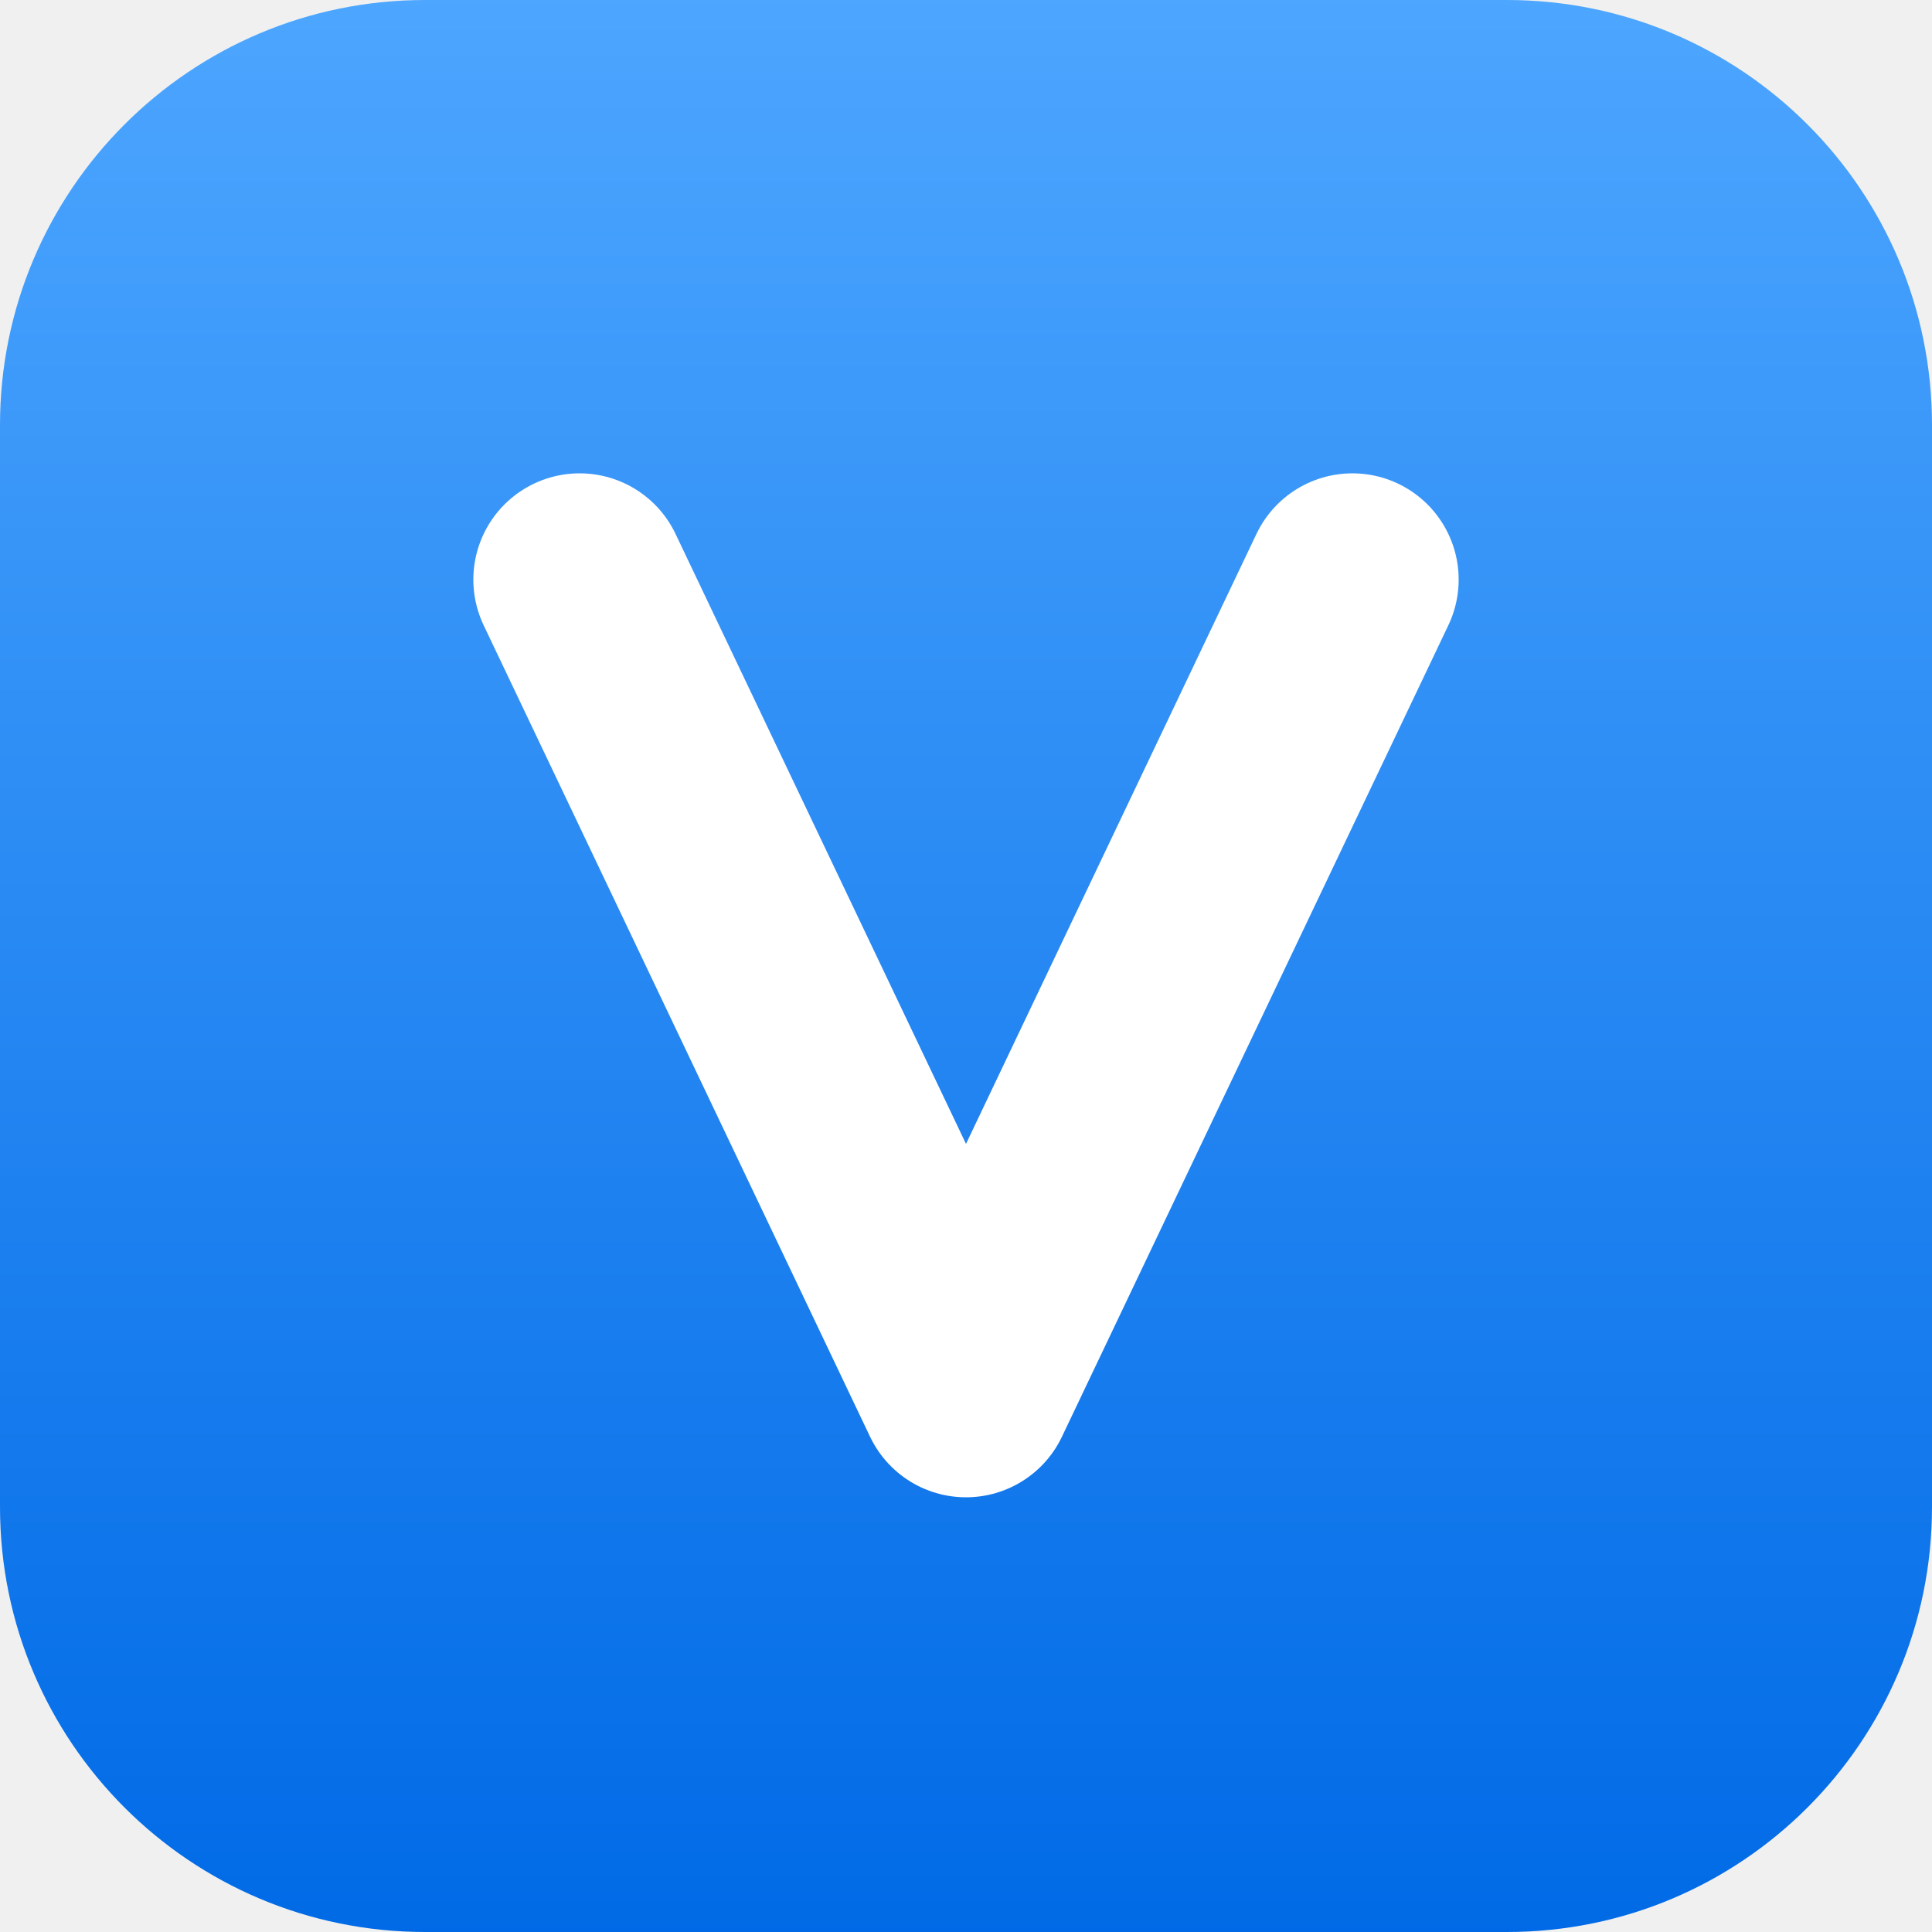
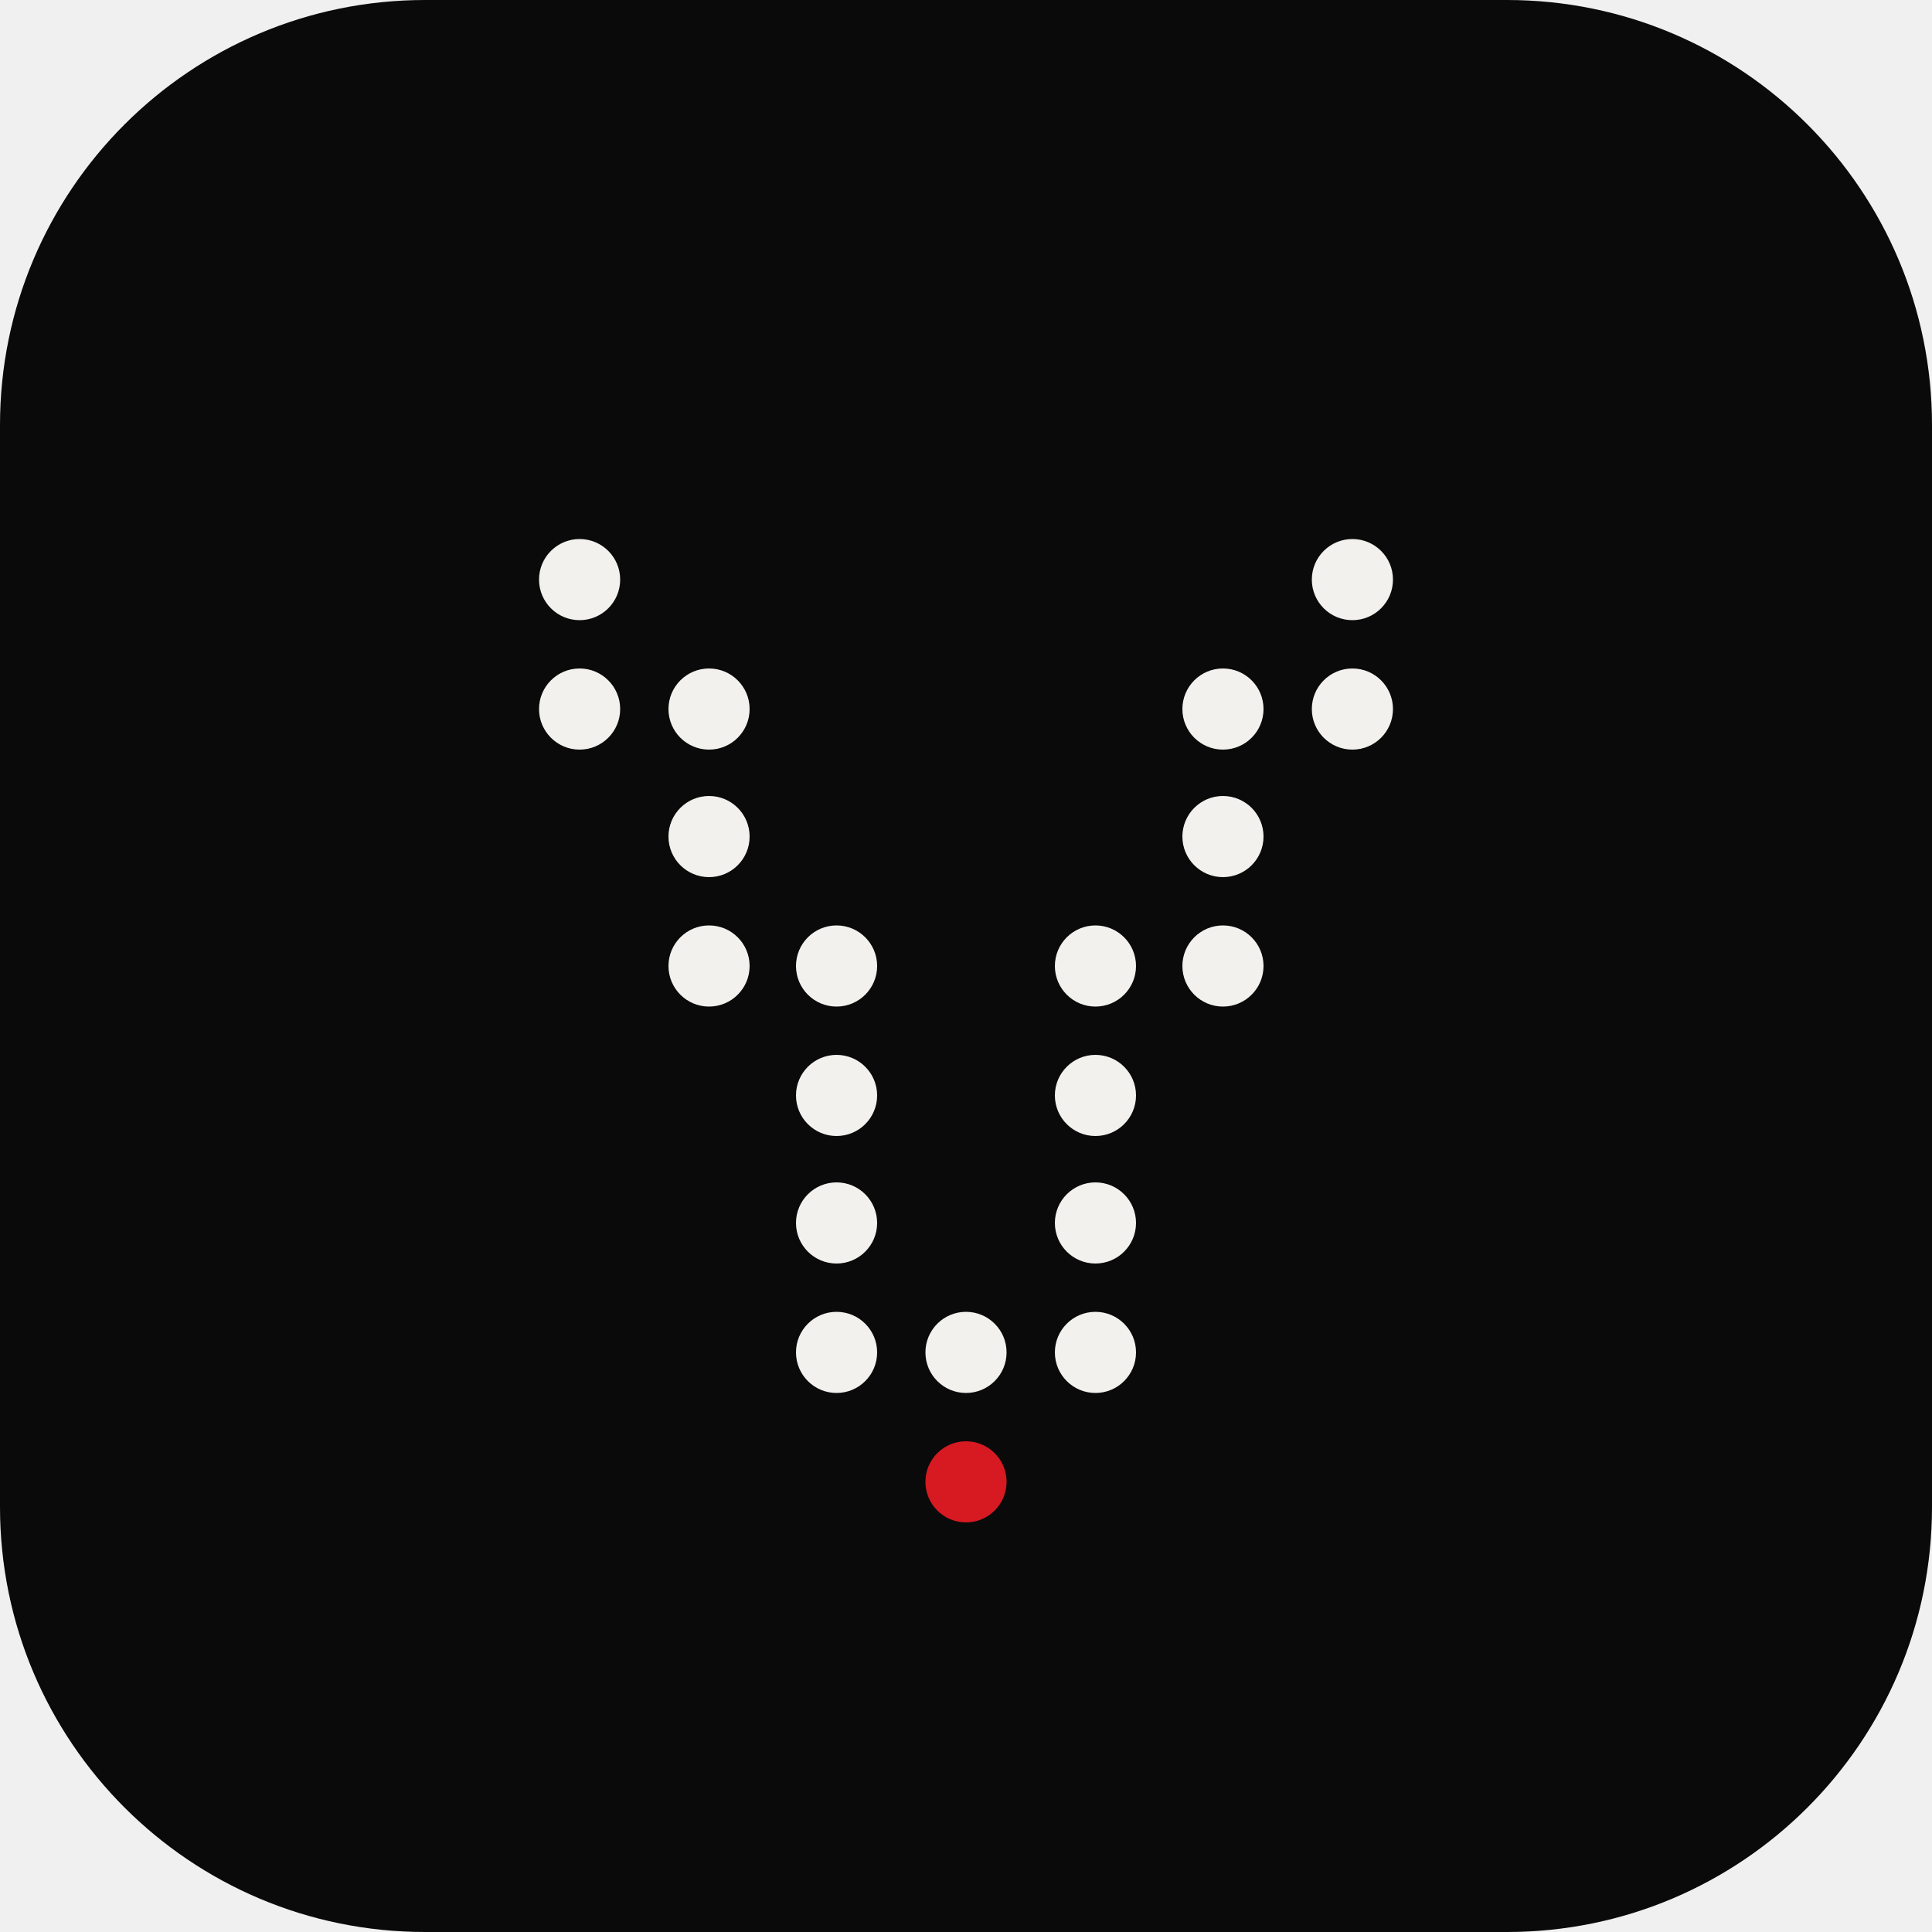
<svg xmlns="http://www.w3.org/2000/svg" viewBox="0 0 100 100">
-   <defs>
-     <linearGradient id="g" x1="0" y1="0" x2="0" y2="1">
-       <stop offset="0" stop-color="#4DA6FF" />
-       <stop offset="1" stop-color="#006AE6" />
-     </linearGradient>
-   </defs>
-   <rect width="100" height="100" rx="22" fill="url(#g)" />
-   <path d="M30 30 L50 72 L70 30" fill="none" stroke="#fff" stroke-width="11" stroke-linecap="round" stroke-linejoin="round" />
+   <rect width="100" height="100" rx="22" fill="#0A0A0A" />
+   <circle cx="30.0" cy="30.0" r="2.1" fill="#F2F1EE" />
+   <circle cx="70.0" cy="30.0" r="2.1" fill="#F2F1EE" />
+   <circle cx="30.0" cy="36.7" r="2.1" fill="#F2F1EE" />
+   <circle cx="36.7" cy="36.7" r="2.1" fill="#F2F1EE" />
+   <circle cx="63.3" cy="36.7" r="2.1" fill="#F2F1EE" />
+   <circle cx="70.0" cy="36.7" r="2.1" fill="#F2F1EE" />
+   <circle cx="36.7" cy="43.3" r="2.1" fill="#F2F1EE" />
+   <circle cx="63.3" cy="43.3" r="2.1" fill="#F2F1EE" />
+   <circle cx="36.7" cy="50.0" r="2.1" fill="#F2F1EE" />
+   <circle cx="43.3" cy="50.0" r="2.1" fill="#F2F1EE" />
+   <circle cx="56.7" cy="50.0" r="2.1" fill="#F2F1EE" />
+   <circle cx="63.3" cy="50.0" r="2.1" fill="#F2F1EE" />
+   <circle cx="43.3" cy="56.7" r="2.1" fill="#F2F1EE" />
+   <circle cx="56.7" cy="56.7" r="2.1" fill="#F2F1EE" />
+   <circle cx="43.3" cy="63.3" r="2.1" fill="#F2F1EE" />
+   <circle cx="56.7" cy="63.3" r="2.1" fill="#F2F1EE" />
+   <circle cx="43.3" cy="70.0" r="2.1" fill="#F2F1EE" />
+   <circle cx="50.0" cy="70.0" r="2.1" fill="#F2F1EE" />
+   <circle cx="56.7" cy="70.0" r="2.1" fill="#F2F1EE" />
+   <circle cx="50.0" cy="76.7" r="2.1" fill="#D71921" />
</svg>
